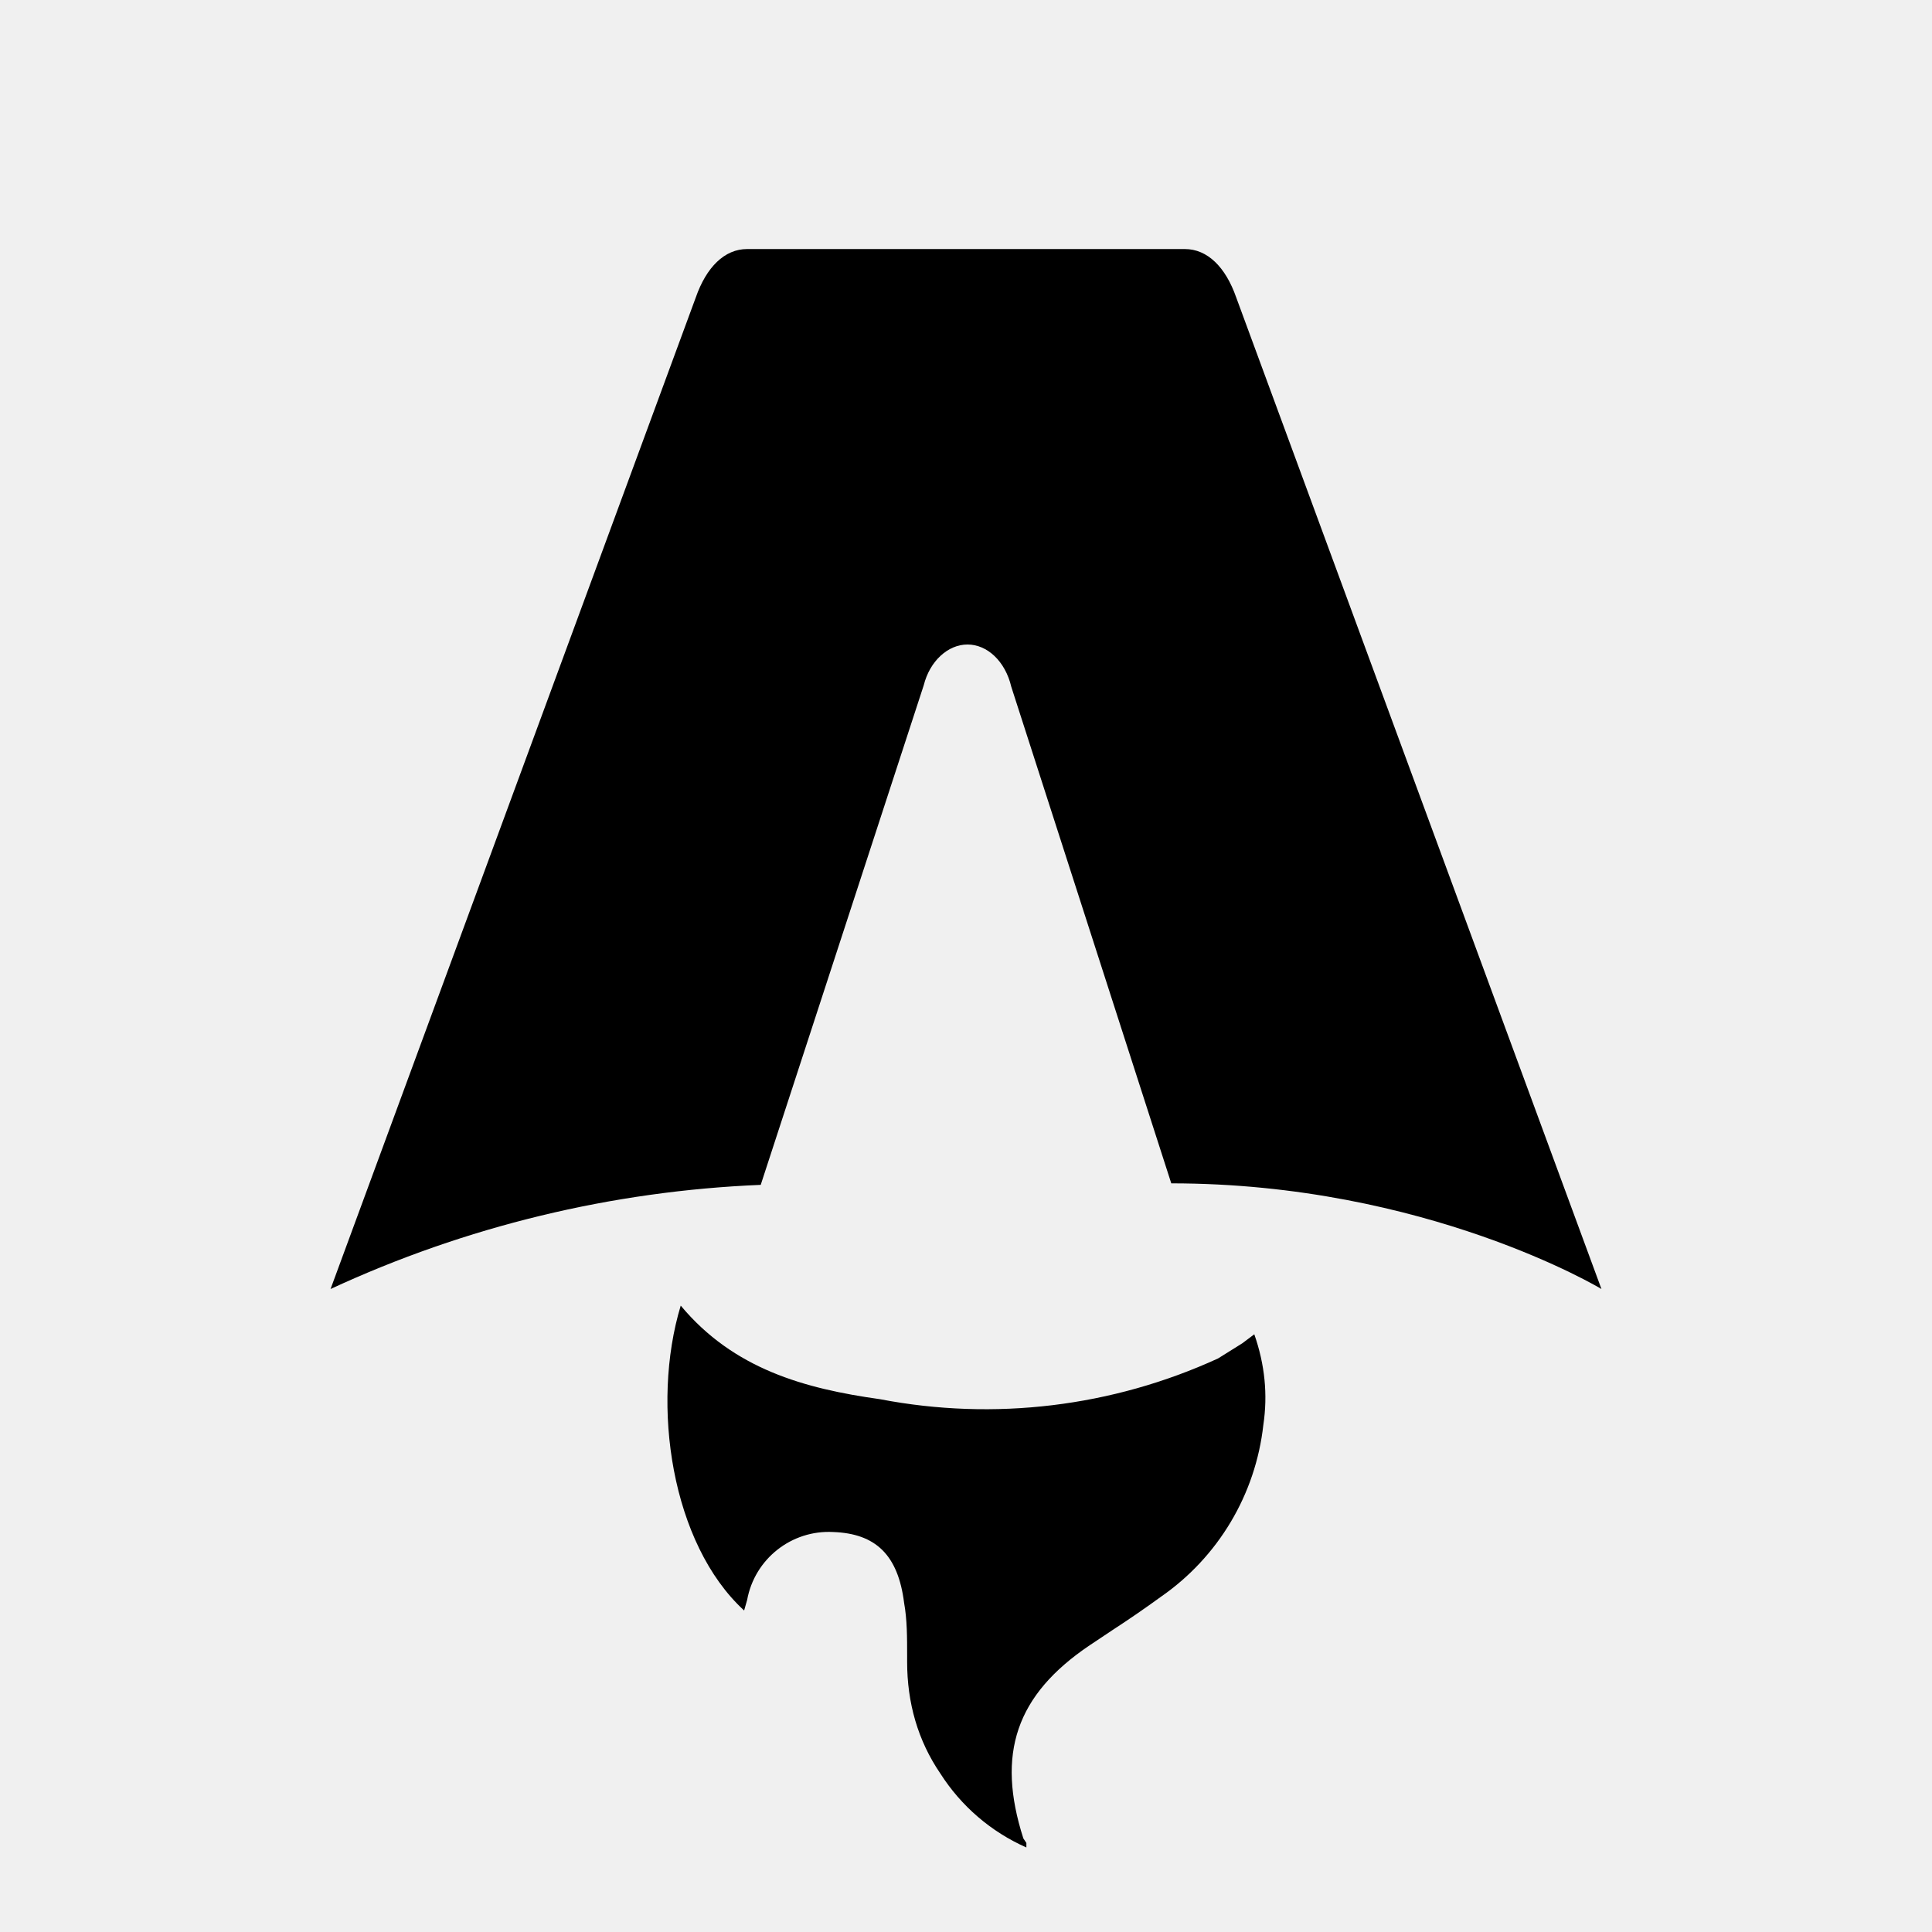
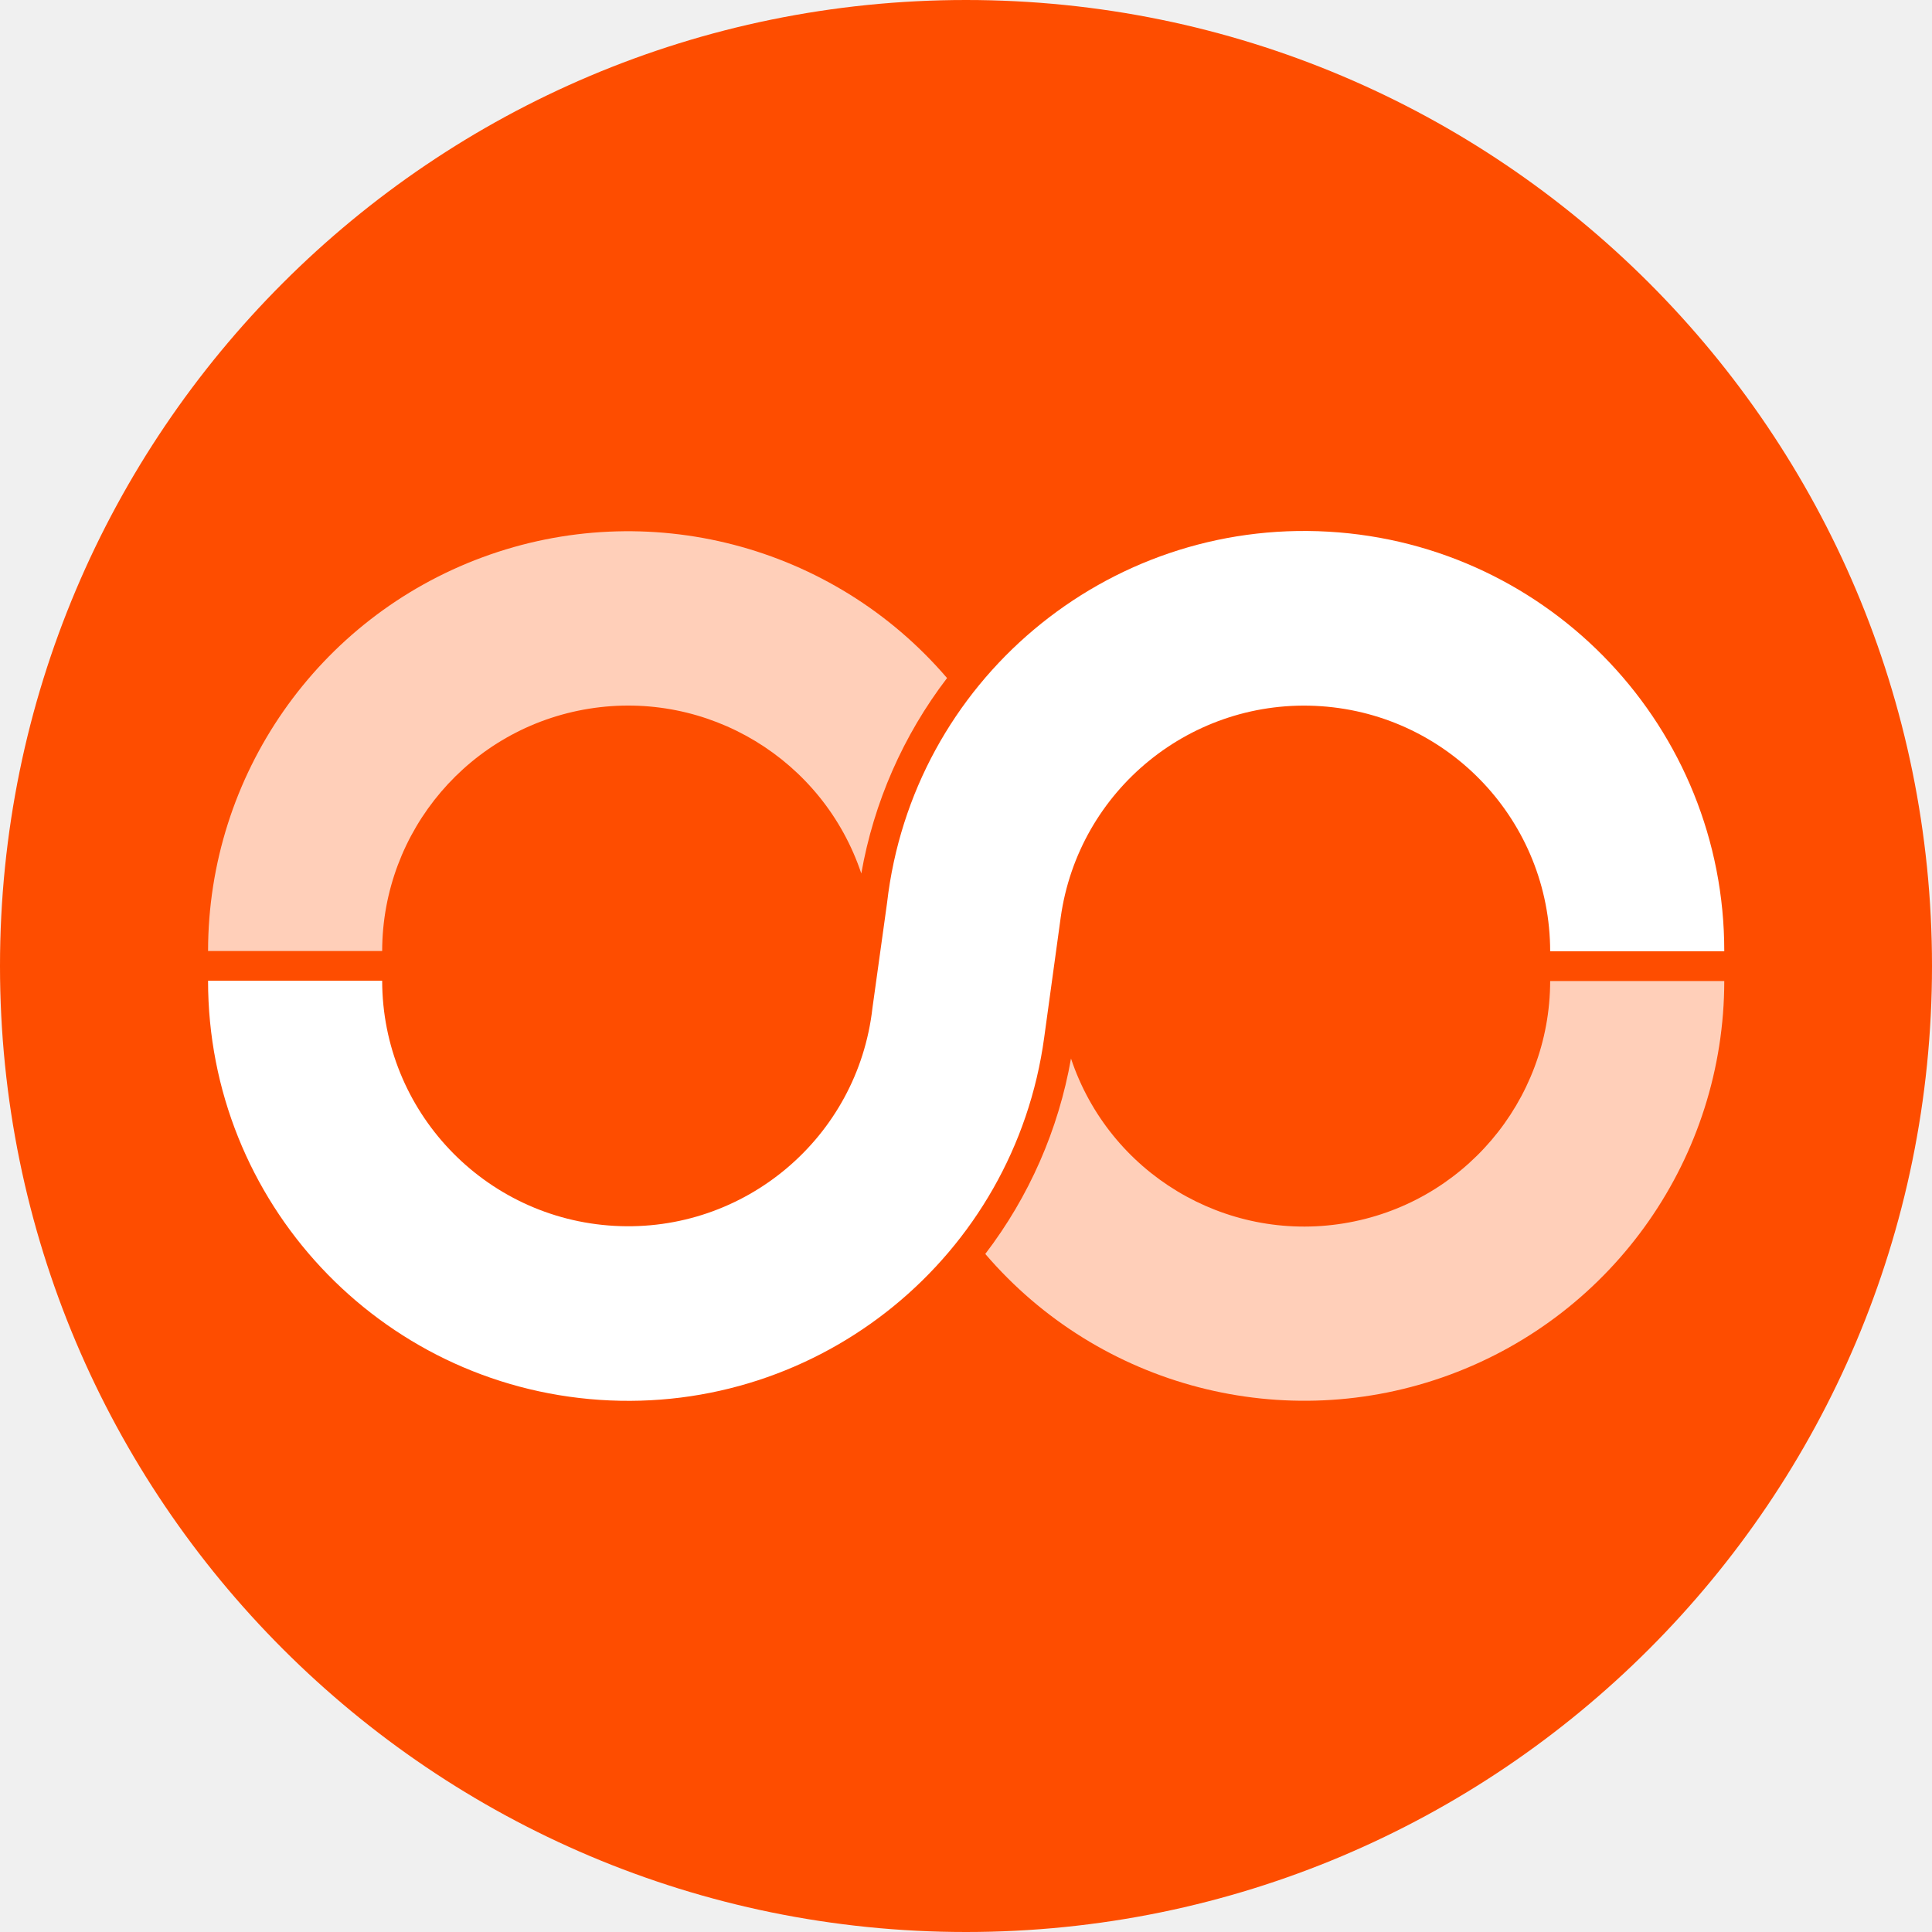
- <svg xmlns="http://www.w3.org/2000/svg" fill="none" viewBox="0 0 128 128">
-   <path d="M50.4 78.5a75.1 75.1 0 0 0-28.5 6.9l24.2-65.7c.7-2 1.9-3.2 3.4-3.2h29c1.5 0 2.7 1.2 3.4 3.2l24.2 65.7s-11.6-7-28.5-7L67 45.5c-.4-1.7-1.6-2.8-2.9-2.8-1.3 0-2.5 1.1-2.9 2.7L50.4 78.5Zm-1.1 28.2Zm-4.2-20.2c-2 6.6-.6 15.8 4.2 20.2a17.5 17.5 0 0 1 .2-.7 5.5 5.5 0 0 1 5.7-4.5c2.8.1 4.3 1.5 4.7 4.7.2 1.1.2 2.3.2 3.5v.4c0 2.7.7 5.2 2.2 7.4a13 13 0 0 0 5.7 4.9v-.3l-.2-.3c-1.8-5.6-.5-9.5 4.4-12.8l1.5-1a73 73 0 0 0 3.2-2.2 16 16 0 0 0 6.8-11.4c.3-2 .1-4-.6-6l-.8.6-1.6 1a37 37 0 0 1-22.4 2.7c-5-.7-9.7-2-13.2-6.2Z" />
-   <style>
-         path { fill: #000; }
-         @media (prefers-color-scheme: dark) {
-             path { fill: #FFF; }
-         }
-     </style>
+ <svg xmlns="http://www.w3.org/2000/svg" fill="none" viewBox="0 0 520 520">
+   <rect width="520" height="520" fill="#FE4D00" rx="260" />
+   <path fill="#FFCFB9" d="M102.86 255.96a66.19 66.19 0 0 1 128.96-20.86 121.06 121.06 0 0 1 23.08-52.6A113.04 113.04 0 0 0 56 255.96h46.86ZM265.19 337.5a113.04 113.04 0 0 0 198.9-73.45h-46.86a66.19 66.19 0 0 1-128.97 20.86 121.07 121.07 0 0 1-23.07 52.59Z" />
+   <path fill="#fff" d="M234.82 271.3a66.19 66.19 0 0 1-131.96-7.34H56a113.04 113.04 0 0 0 225.05 15.26l4.43-32.22a66.19 66.19 0 0 1 131.75 9.04h46.86a113.04 113.04 0 0 0-225.34-13l-3.93 28.26Z" />
</svg>
